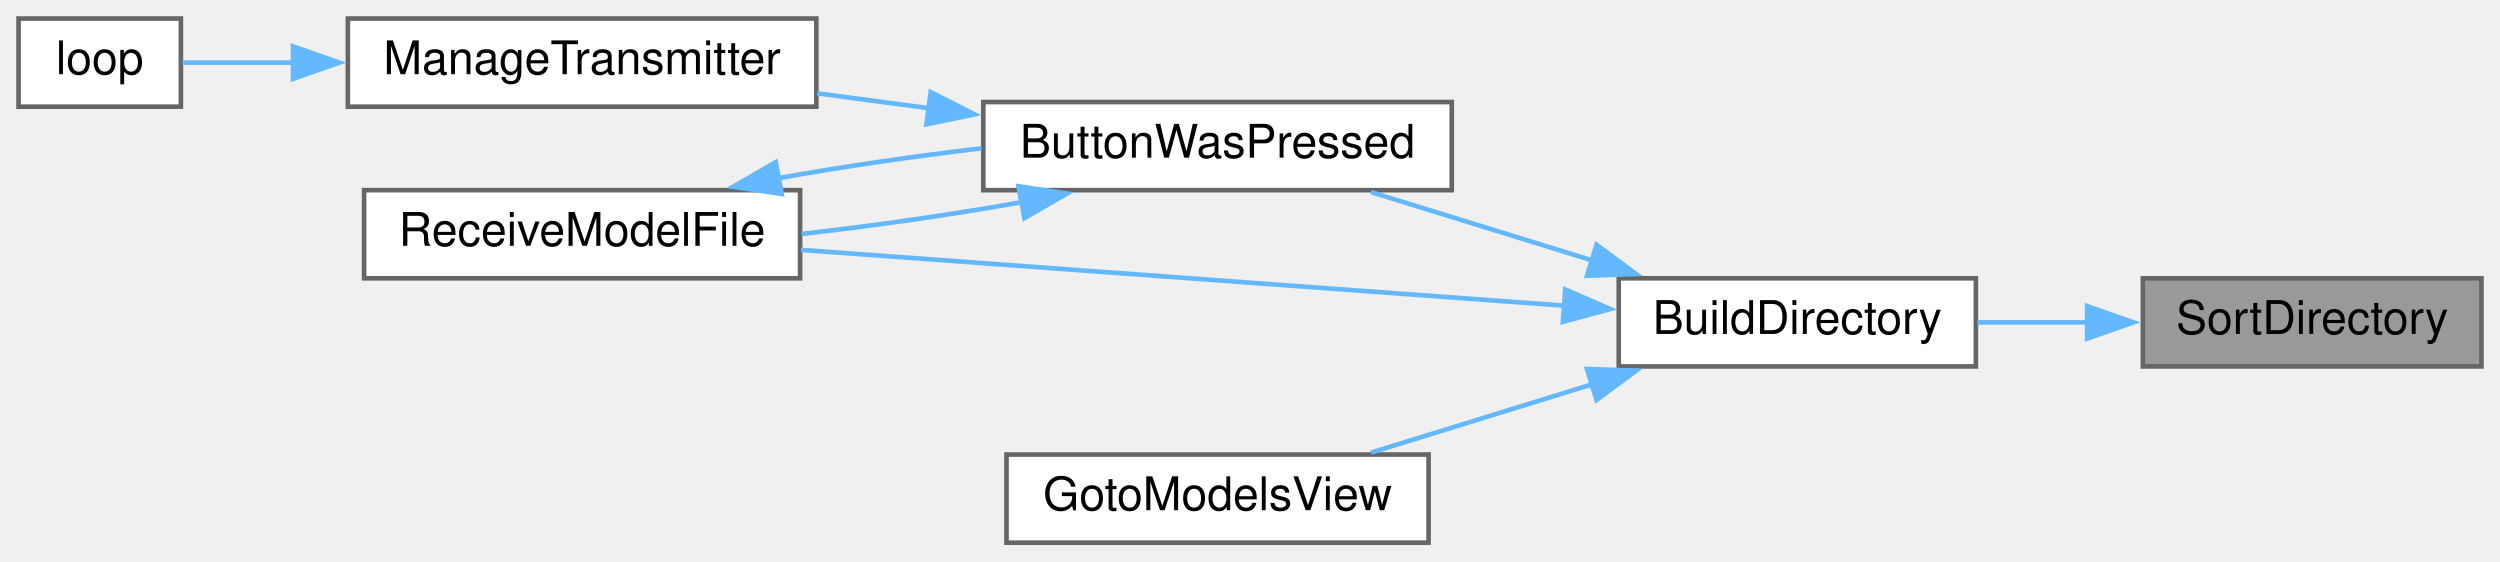
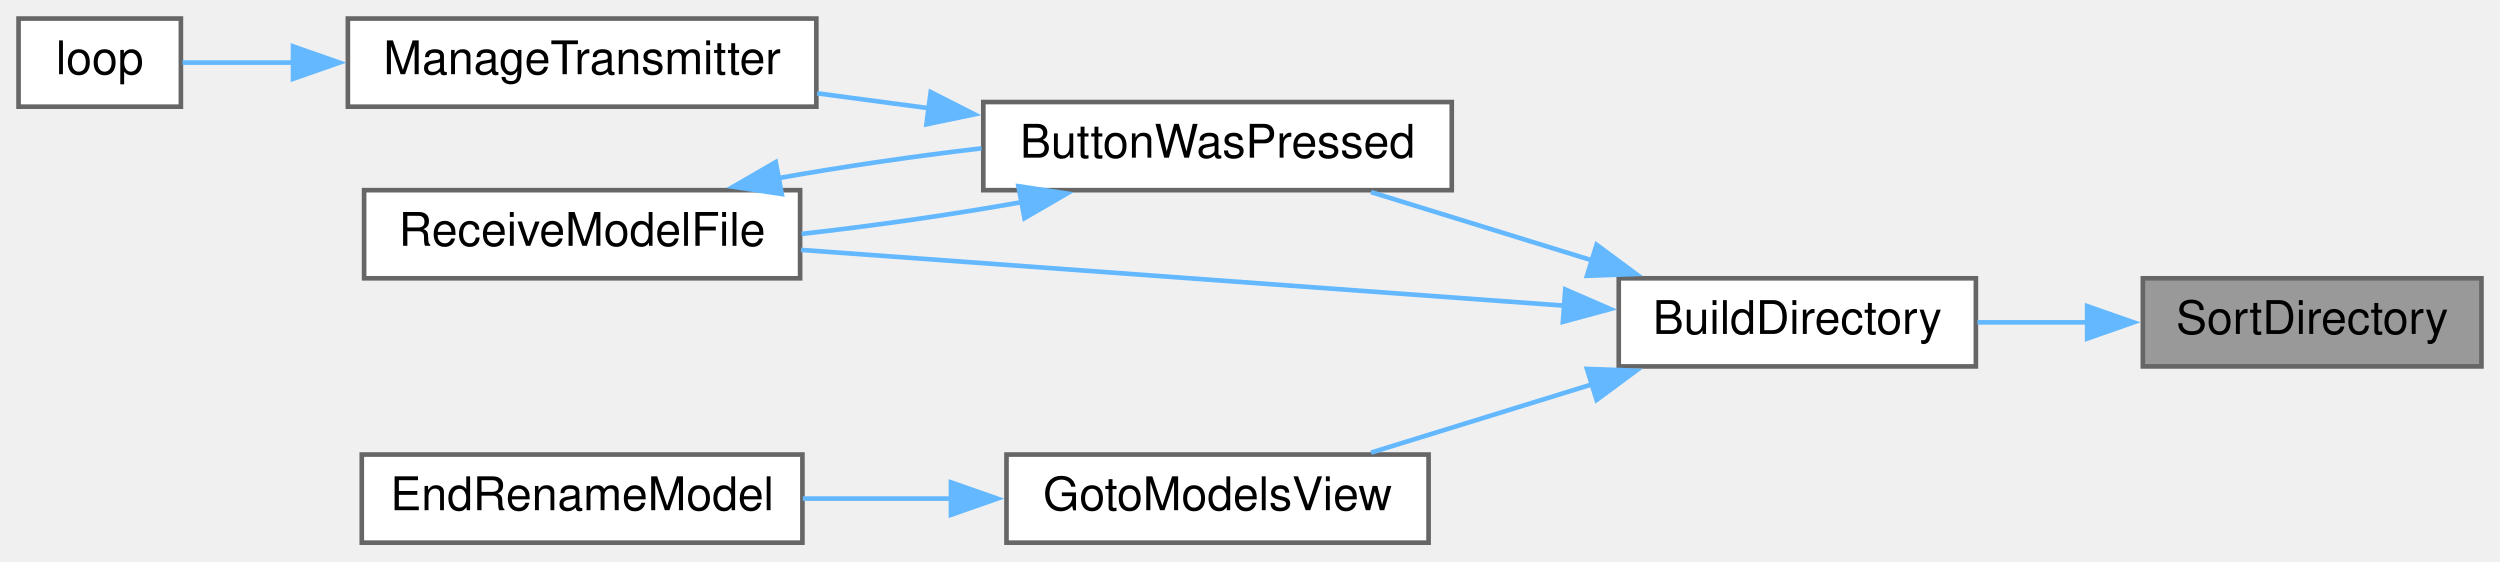
<svg xmlns="http://www.w3.org/2000/svg" xmlns:xlink="http://www.w3.org/1999/xlink" width="539pt" height="121pt" viewBox="0.00 0.00 539.00 121.00">
  <g id="graph0" class="graph" transform="scale(1 1) rotate(0) translate(4 117)">
    <g id="node1" class="node">
      <g id="a_node1">
        <a xlink:title=" ">
          <polygon fill="#999999" stroke="#666666" points="531,-57 458,-57 458,-38 531,-38 531,-57" />
          <text text-anchor="middle" x="494.5" y="-45" font-family="Helvetica,sans-Serif" font-size="10.00">SortDirectory</text>
        </a>
      </g>
    </g>
    <g id="node2" class="node">
      <g id="a_node2">
        <a xlink:href="TransmitterCode_2src_2main_8cpp.html#affc6c0de18db71aa5ad8b4d241339731" target="_top" xlink:title=" ">
          <polygon fill="white" stroke="#666666" points="422,-57 345,-57 345,-38 422,-38 422,-57" />
          <text text-anchor="middle" x="383.5" y="-45" font-family="Helvetica,sans-Serif" font-size="10.00">BuildDirectory</text>
        </a>
      </g>
    </g>
    <g id="edge1" class="edge">
      <path fill="none" stroke="#63b8ff" d="M446.09,-47.5C438.14,-47.5 429.99,-47.5 422.33,-47.5" />
      <polygon fill="#63b8ff" stroke="#63b8ff" points="445.99,-51 455.99,-47.5 445.99,-44 445.99,-51" />
    </g>
    <g id="node3" class="node">
      <g id="a_node3">
        <a xlink:href="TransmitterCode_2src_2main_8cpp.html#a804fdbdd5eab4c596bbe8a23eecbe4d5" target="_top" xlink:title=" ">
          <polygon fill="white" stroke="#666666" points="309,-95 208,-95 208,-76 309,-76 309,-95" />
          <text text-anchor="middle" x="258.5" y="-83" font-family="Helvetica,sans-Serif" font-size="10.00">ButtonWasPressed</text>
        </a>
      </g>
    </g>
    <g id="edge2" class="edge">
      <path fill="none" stroke="#63b8ff" d="M339.61,-60.75C323.84,-65.62 306.26,-71.05 291.6,-75.58" />
      <polygon fill="#63b8ff" stroke="#63b8ff" points="340.22,-64.23 348.74,-57.93 338.15,-57.54 340.22,-64.23" />
    </g>
    <g id="node6" class="node">
      <g id="a_node6">
        <a xlink:href="TransmitterCode_2src_2main_8cpp.html#ab7c9edf843c732d7fe296564f39bc0dc" target="_top" xlink:title="RECEIVE A MODEL FILE.">
          <polygon fill="white" stroke="#666666" points="168.5,-76 74.5,-76 74.5,-57 168.5,-57 168.5,-76" />
          <text text-anchor="middle" x="121.5" y="-64" font-family="Helvetica,sans-Serif" font-size="10.00">ReceiveModelFile</text>
        </a>
      </g>
    </g>
-     <g id="edge8" class="edge">
+     <g id="edge9" class="edge">
      <path fill="none" stroke="#63b8ff" d="M333.5,-51.08C286.18,-54.54 215.05,-59.74 168.69,-63.12" />
      <polygon fill="#63b8ff" stroke="#63b8ff" points="333.47,-54.59 343.18,-50.37 332.96,-47.61 333.47,-54.59" />
    </g>
    <g id="node7" class="node">
      <g id="a_node7">
        <a xlink:href="TransmitterCode_2src_2main_8cpp.html#a446a94169d966af920710f7acddc5257" target="_top" xlink:title=" ">
          <polygon fill="white" stroke="#666666" points="304,-19 213,-19 213,0 304,0 304,-19" />
          <text text-anchor="middle" x="258.5" y="-7" font-family="Helvetica,sans-Serif" font-size="10.00">GotoModelsView</text>
        </a>
      </g>
    </g>
    <g id="edge7" class="edge">
      <path fill="none" stroke="#63b8ff" d="M339.61,-34.25C323.84,-29.38 306.26,-23.95 291.6,-19.42" />
      <polygon fill="#63b8ff" stroke="#63b8ff" points="338.15,-37.46 348.74,-37.07 340.22,-30.77 338.15,-37.46" />
    </g>
    <g id="node4" class="node">
      <g id="a_node4">
        <a xlink:href="TransmitterCode_2src_2main_8cpp.html#a558ea014e230b7caa54ce5a37ad29b22" target="_top" xlink:title=" ">
          <polygon fill="white" stroke="#666666" points="172,-113 71,-113 71,-94 172,-94 172,-113" />
          <text text-anchor="middle" x="121.5" y="-101" font-family="Helvetica,sans-Serif" font-size="10.00">ManageTransmitter</text>
        </a>
      </g>
    </g>
    <g id="edge3" class="edge">
      <path fill="none" stroke="#63b8ff" d="M196.32,-93.66C188.24,-94.73 180.04,-95.83 172.18,-96.88" />
      <polygon fill="#63b8ff" stroke="#63b8ff" points="196.66,-97.14 206.11,-92.35 195.74,-90.2 196.66,-97.14" />
    </g>
    <g id="edge5" class="edge">
      <path fill="none" stroke="#63b8ff" d="M216.5,-73.46C201.45,-70.77 184.31,-68.29 168.82,-66.57" />
      <polygon fill="#63b8ff" stroke="#63b8ff" points="215.57,-76.85 226.05,-75.28 216.88,-69.97 215.57,-76.85" />
    </g>
    <g id="node5" class="node">
      <g id="a_node5">
        <a xlink:href="TransmitterCode_2src_2main_8cpp.html#ad3cb30894c94eb016e98bdcaa899ac86" target="_top" xlink:title=" ">
          <polygon fill="white" stroke="#666666" points="35,-113 0,-113 0,-94 35,-94 35,-113" />
          <text text-anchor="middle" x="17.5" y="-101" font-family="Helvetica,sans-Serif" font-size="10.00">loop</text>
        </a>
      </g>
    </g>
    <g id="edge4" class="edge">
      <path fill="none" stroke="#63b8ff" d="M59.4,-103.5C50.6,-103.5 42.21,-103.5 35.35,-103.5" />
      <polygon fill="#63b8ff" stroke="#63b8ff" points="59.18,-107 69.18,-103.5 59.18,-100 59.18,-107" />
    </g>
    <g id="edge6" class="edge">
      <path fill="none" stroke="#63b8ff" d="M163.74,-78.58C177.59,-81.05 193.18,-83.34 207.61,-85.02" />
      <polygon fill="#63b8ff" stroke="#63b8ff" points="164.55,-75.17 154.07,-76.74 163.25,-82.05 164.55,-75.17" />
    </g>
+     <g id="node8" class="node">
+       <g id="a_node8">
+         <a xlink:href="TransmitterCode_2src_2main_8cpp.html#a7af8e147bab19bdc499ffef595d30aae" target="_top" xlink:title=" ">
+           <polygon fill="white" stroke="#666666" points="169,-19 74,-19 74,0 169,0 169,-19" />
+           <text text-anchor="middle" x="121.5" y="-7" font-family="Helvetica,sans-Serif" font-size="10.00">EndRenameModel</text>
+         </a>
+       </g>
+     </g>
+     <g id="edge8" class="edge">
+       <path fill="none" stroke="#63b8ff" d="M201.17,-9.5C190.49,-9.5 179.44,-9.5 169.1,-9.5" />
+       <polygon fill="#63b8ff" stroke="#63b8ff" points="201.03,-13 211.03,-9.5 201.03,-6 201.03,-13" />
+     </g>
  </g>
</svg>
